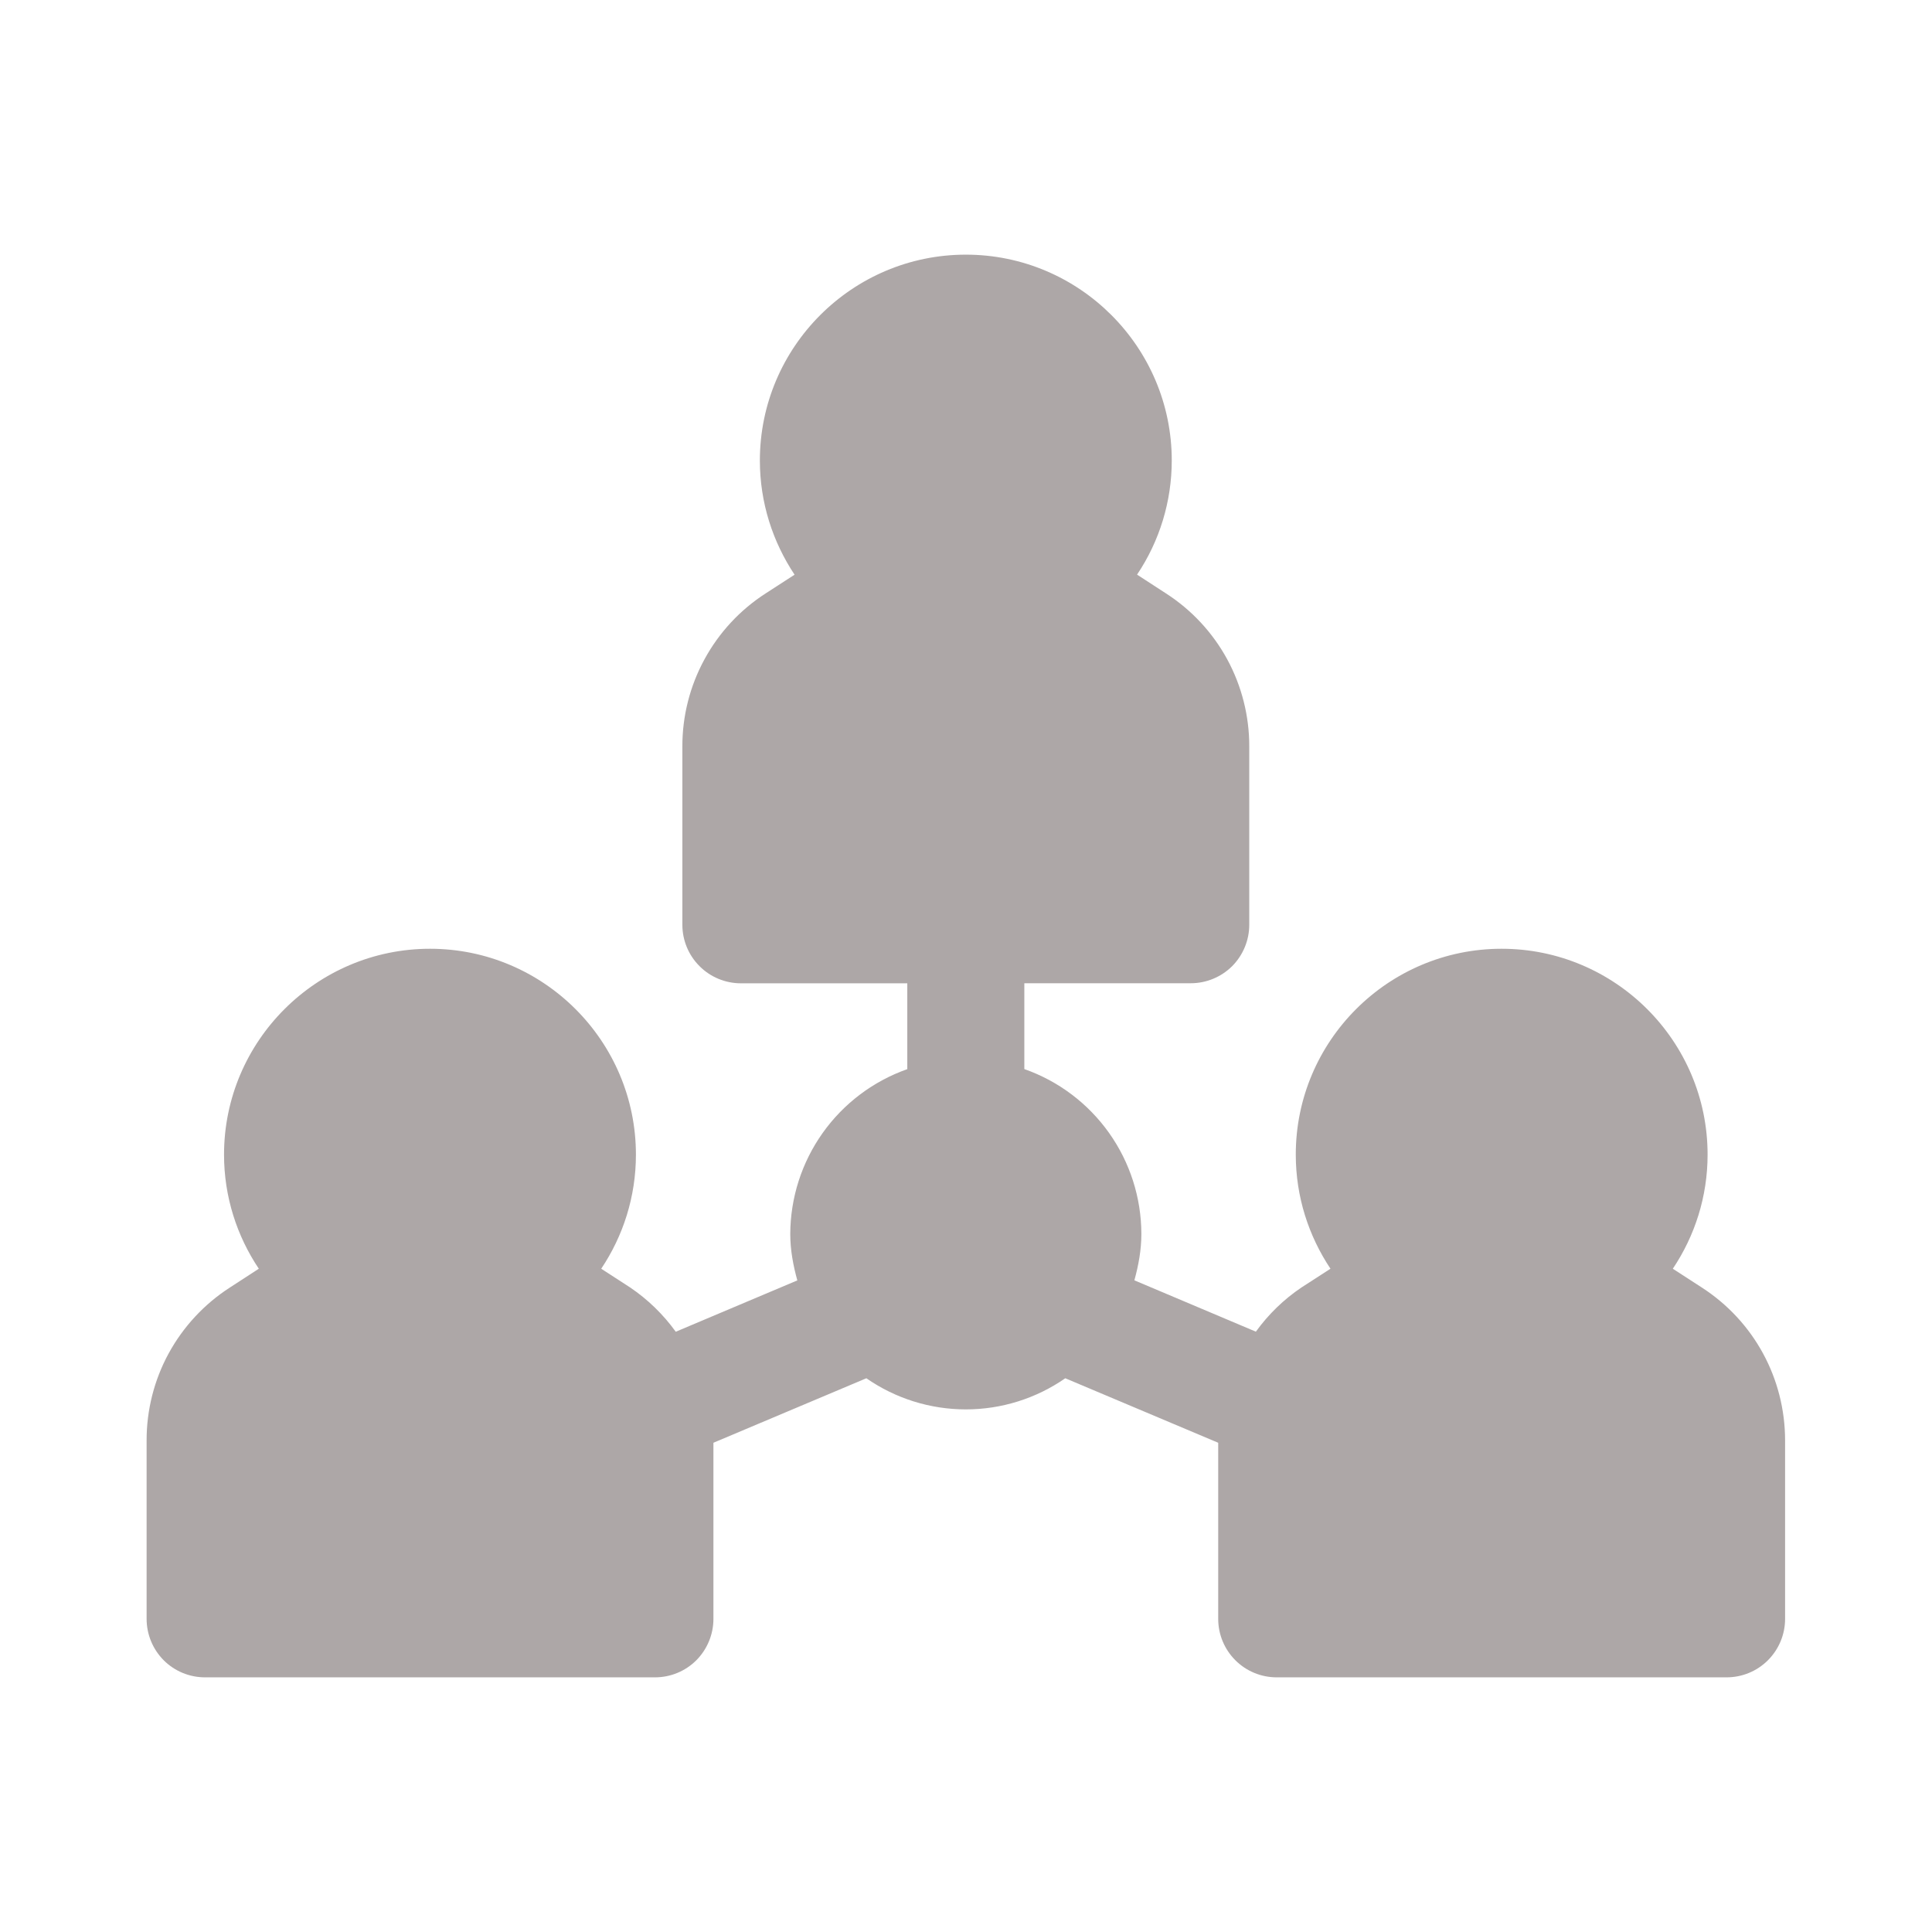
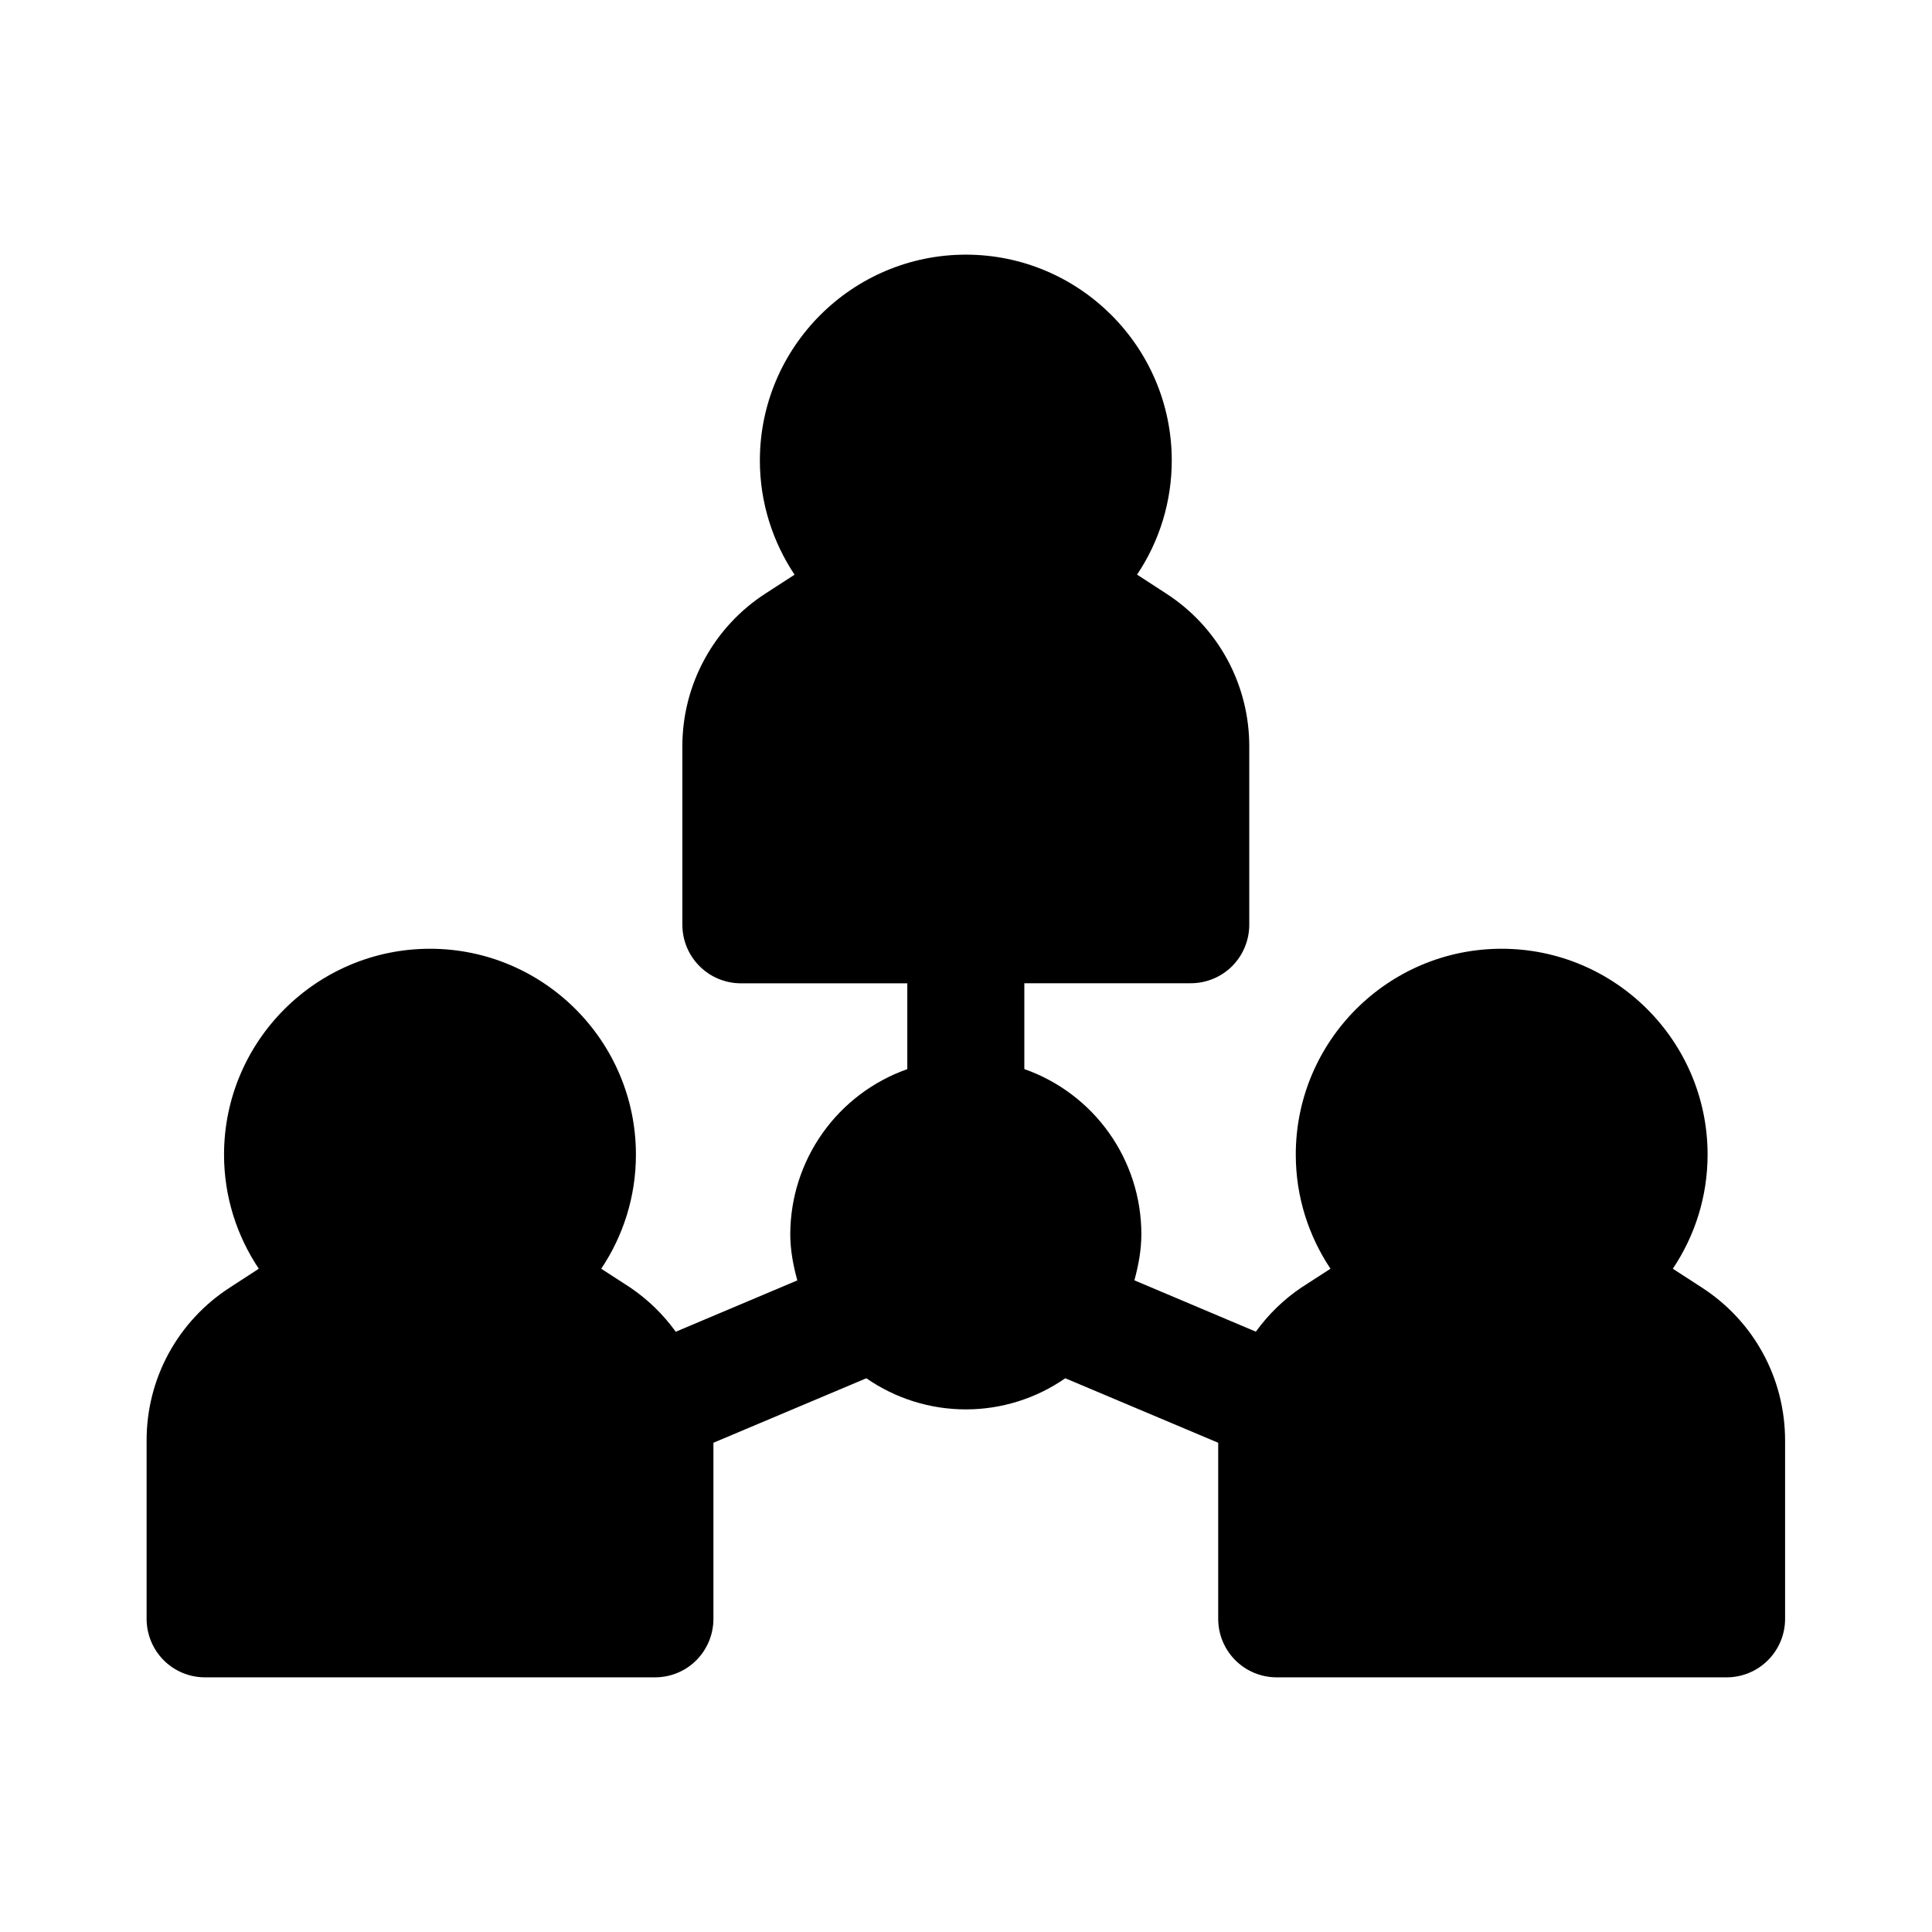
- <svg xmlns="http://www.w3.org/2000/svg" width="26" height="26" viewBox="0 0 26 26" fill="none">
-   <path d="M22.901 17.326L22.512 17.074C22.807 16.634 22.98 16.106 22.98 15.538C22.98 14.01 21.736 12.768 20.208 12.768C18.68 12.768 17.438 14.01 17.438 15.538C17.438 16.106 17.611 16.633 17.905 17.074L17.515 17.326C17.277 17.486 17.069 17.688 16.901 17.921L15.266 17.23C15.321 17.03 15.36 16.823 15.36 16.605C15.359 16.118 15.207 15.643 14.925 15.246C14.643 14.849 14.245 14.549 13.785 14.387V13.232H16.025C16.234 13.232 16.434 13.149 16.582 13.002C16.729 12.854 16.812 12.653 16.812 12.445V10.047C16.813 9.637 16.711 9.233 16.515 8.872C16.319 8.512 16.035 8.207 15.69 7.985L15.302 7.733C15.607 7.279 15.769 6.744 15.769 6.197C15.769 4.67 14.525 3.427 12.998 3.427C11.47 3.427 10.226 4.67 10.226 6.198C10.226 6.765 10.4 7.294 10.693 7.734L10.305 7.985C9.96 8.207 9.677 8.512 9.481 8.872C9.284 9.233 9.182 9.637 9.183 10.047V12.445C9.183 12.654 9.266 12.855 9.414 13.002C9.561 13.15 9.762 13.233 9.971 13.233H12.21V14.388C11.751 14.55 11.353 14.85 11.071 15.247C10.789 15.644 10.637 16.119 10.635 16.606C10.635 16.824 10.675 17.031 10.73 17.231L9.094 17.922C8.926 17.689 8.718 17.487 8.48 17.326L8.091 17.074C8.385 16.635 8.558 16.107 8.558 15.539C8.558 14.011 7.315 12.768 5.787 12.768C4.26 12.768 3.015 14.011 3.015 15.539C3.015 16.107 3.189 16.635 3.483 17.074L3.095 17.326C2.75 17.548 2.467 17.853 2.27 18.213C2.074 18.573 1.972 18.977 1.973 19.387V21.786C1.973 21.995 2.056 22.195 2.203 22.343C2.351 22.491 2.551 22.573 2.76 22.573H8.814C9.023 22.573 9.223 22.491 9.371 22.343C9.518 22.195 9.601 21.995 9.601 21.786V19.416L11.659 18.548C12.052 18.821 12.519 18.967 12.998 18.967C13.476 18.967 13.943 18.821 14.336 18.548L16.394 19.416V21.786C16.394 21.995 16.477 22.195 16.625 22.343C16.773 22.491 16.973 22.573 17.182 22.573H23.235C23.444 22.573 23.644 22.491 23.792 22.343C23.94 22.195 24.023 21.995 24.023 21.786V19.387C24.023 18.55 23.604 17.78 22.901 17.326Z" fill="#ADA7A7" />
+ <svg xmlns="http://www.w3.org/2000/svg" width="26" height="26" viewBox="0 0 26 26">
+   <path d="M22.901 17.326L22.512 17.074C22.807 16.634 22.98 16.106 22.98 15.538C22.98 14.01 21.736 12.768 20.208 12.768C18.68 12.768 17.438 14.01 17.438 15.538C17.438 16.106 17.611 16.633 17.905 17.074L17.515 17.326C17.277 17.486 17.069 17.688 16.901 17.921L15.266 17.23C15.321 17.03 15.36 16.823 15.36 16.605C15.359 16.118 15.207 15.643 14.925 15.246C14.643 14.849 14.245 14.549 13.785 14.387V13.232H16.025C16.234 13.232 16.434 13.149 16.582 13.002C16.729 12.854 16.812 12.653 16.812 12.445V10.047C16.813 9.637 16.711 9.233 16.515 8.872C16.319 8.512 16.035 8.207 15.69 7.985L15.302 7.733C15.607 7.279 15.769 6.744 15.769 6.197C15.769 4.67 14.525 3.427 12.998 3.427C11.47 3.427 10.226 4.67 10.226 6.198C10.226 6.765 10.4 7.294 10.693 7.734L10.305 7.985C9.96 8.207 9.677 8.512 9.481 8.872C9.284 9.233 9.182 9.637 9.183 10.047V12.445C9.183 12.654 9.266 12.855 9.414 13.002C9.561 13.15 9.762 13.233 9.971 13.233H12.21V14.388C11.751 14.55 11.353 14.85 11.071 15.247C10.789 15.644 10.637 16.119 10.635 16.606C10.635 16.824 10.675 17.031 10.73 17.231L9.094 17.922C8.926 17.689 8.718 17.487 8.48 17.326L8.091 17.074C8.385 16.635 8.558 16.107 8.558 15.539C8.558 14.011 7.315 12.768 5.787 12.768C4.26 12.768 3.015 14.011 3.015 15.539C3.015 16.107 3.189 16.635 3.483 17.074L3.095 17.326C2.75 17.548 2.467 17.853 2.27 18.213C2.074 18.573 1.972 18.977 1.973 19.387V21.786C1.973 21.995 2.056 22.195 2.203 22.343C2.351 22.491 2.551 22.573 2.76 22.573H8.814C9.023 22.573 9.223 22.491 9.371 22.343C9.518 22.195 9.601 21.995 9.601 21.786V19.416L11.659 18.548C12.052 18.821 12.519 18.967 12.998 18.967C13.476 18.967 13.943 18.821 14.336 18.548L16.394 19.416V21.786C16.394 21.995 16.477 22.195 16.625 22.343C16.773 22.491 16.973 22.573 17.182 22.573H23.235C23.444 22.573 23.644 22.491 23.792 22.343C23.94 22.195 24.023 21.995 24.023 21.786V19.387C24.023 18.55 23.604 17.78 22.901 17.326Z" />
</svg>
